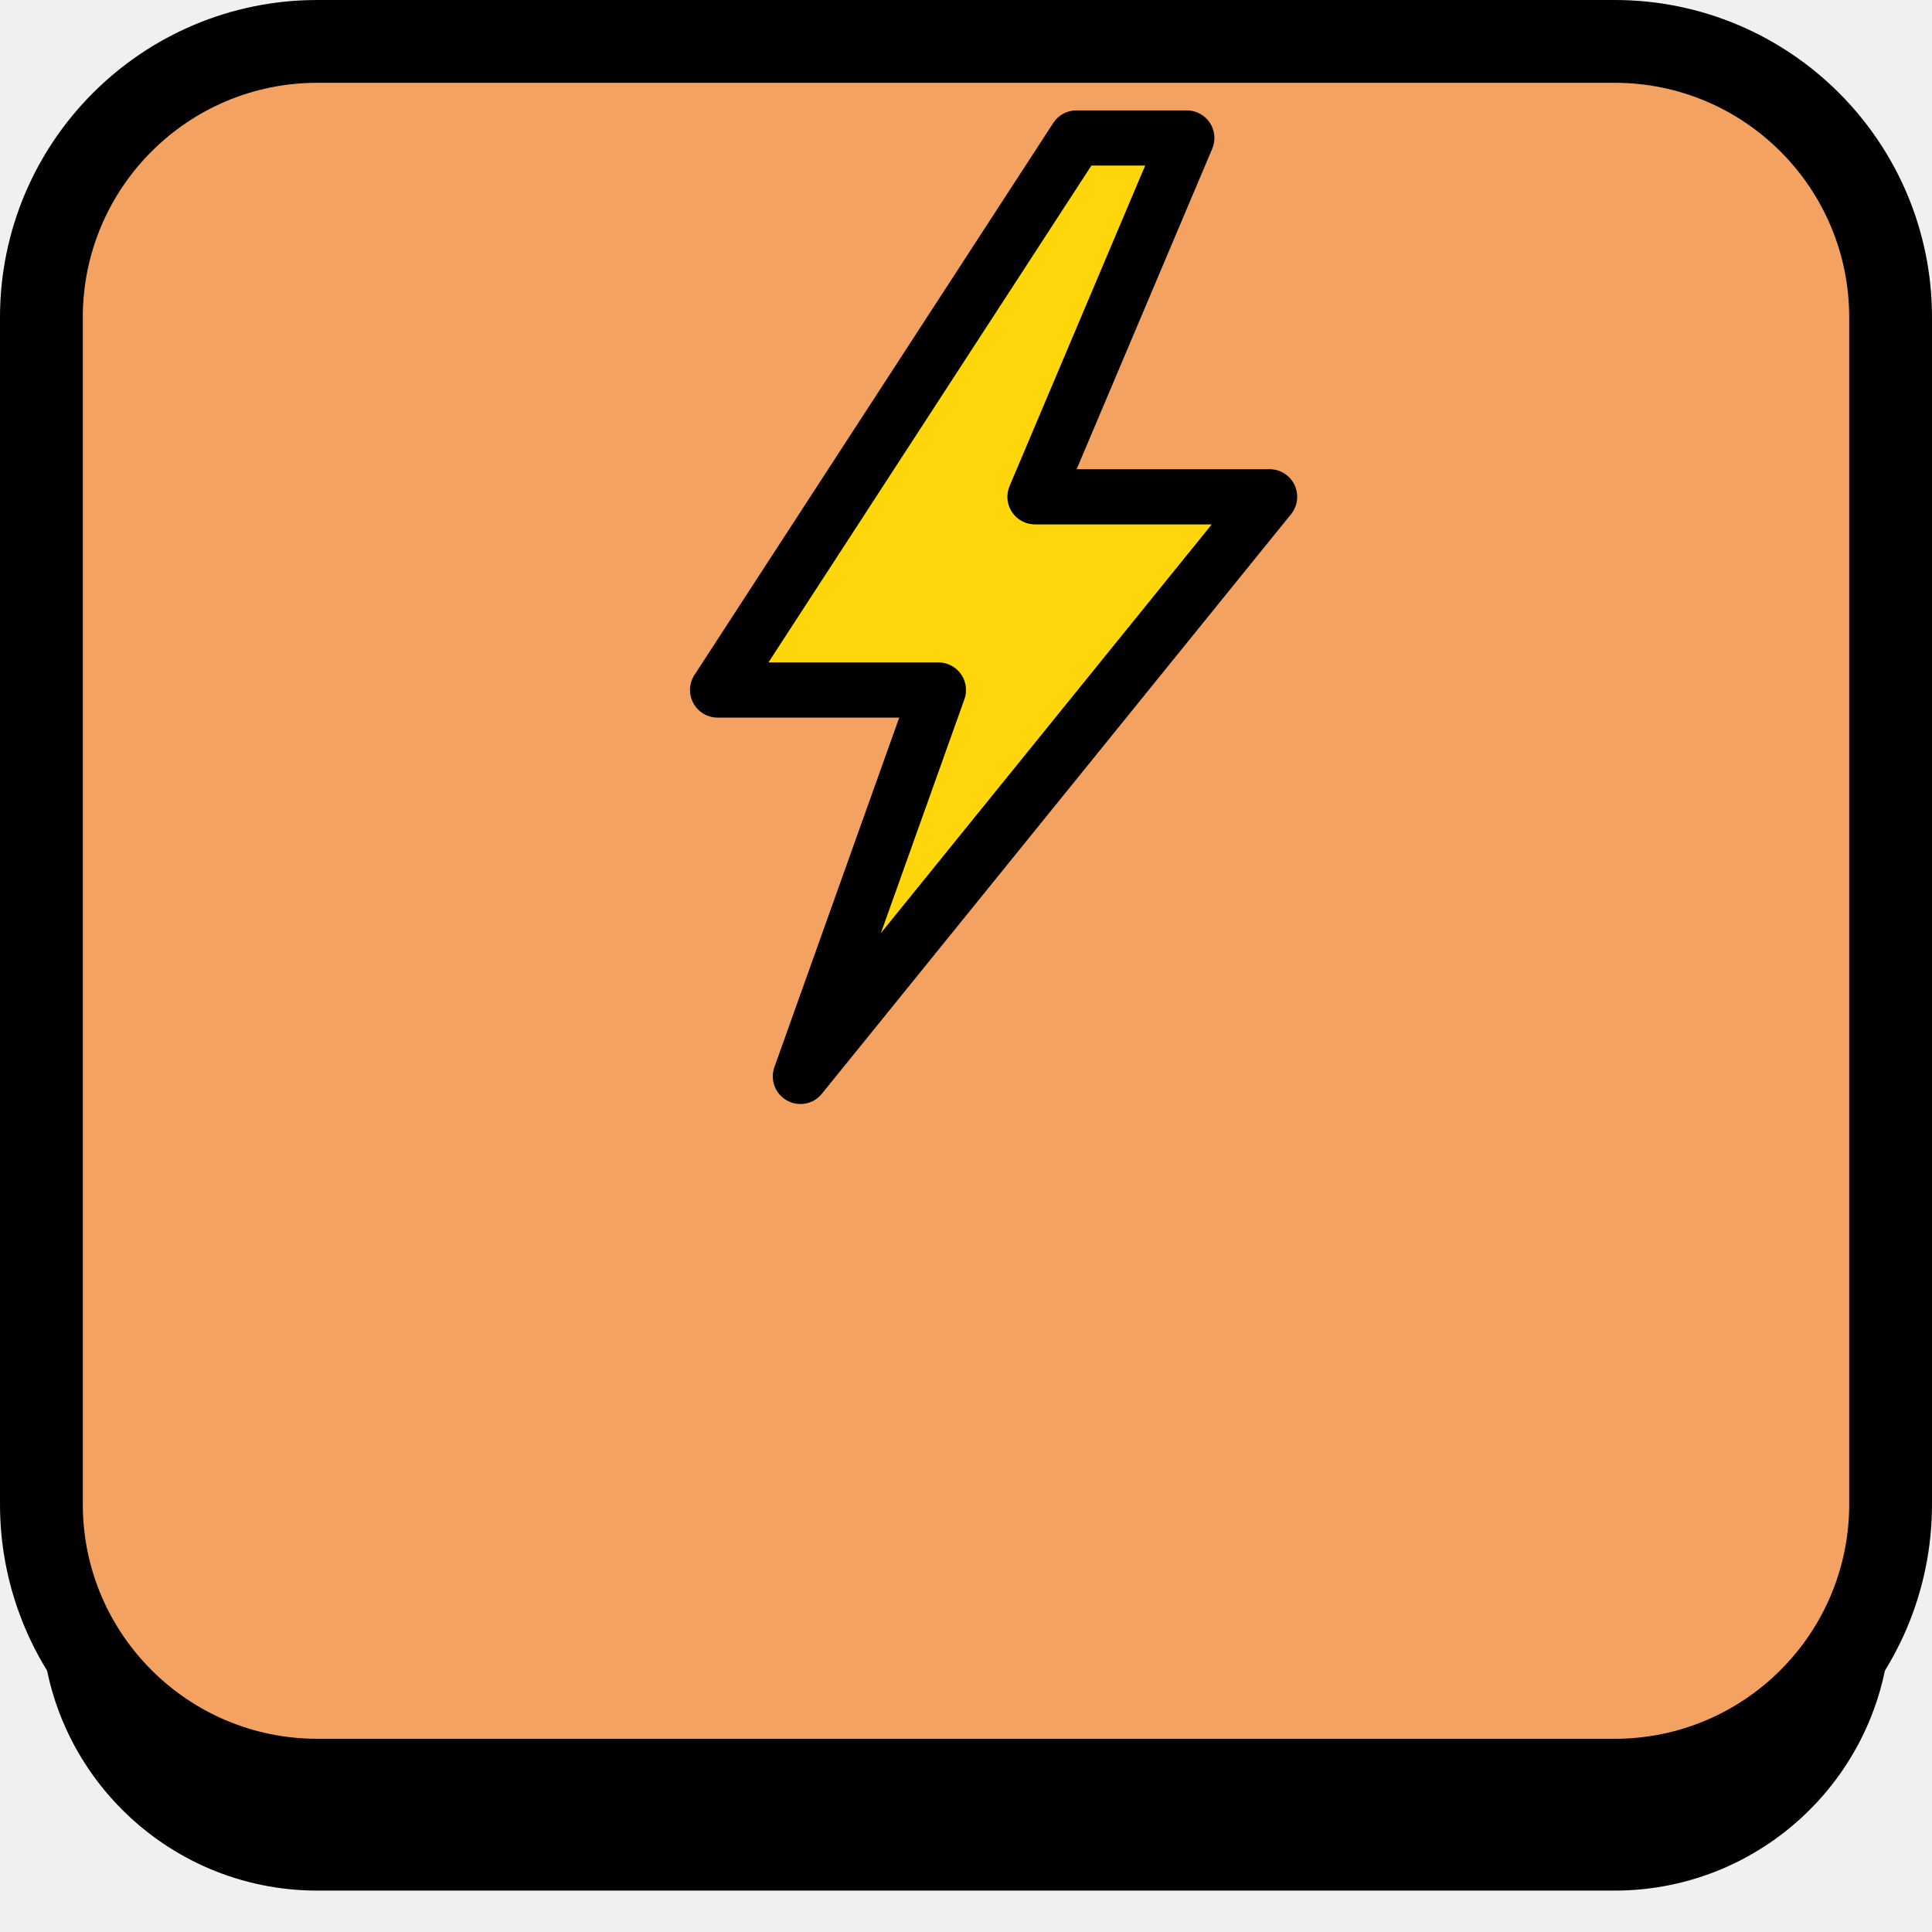
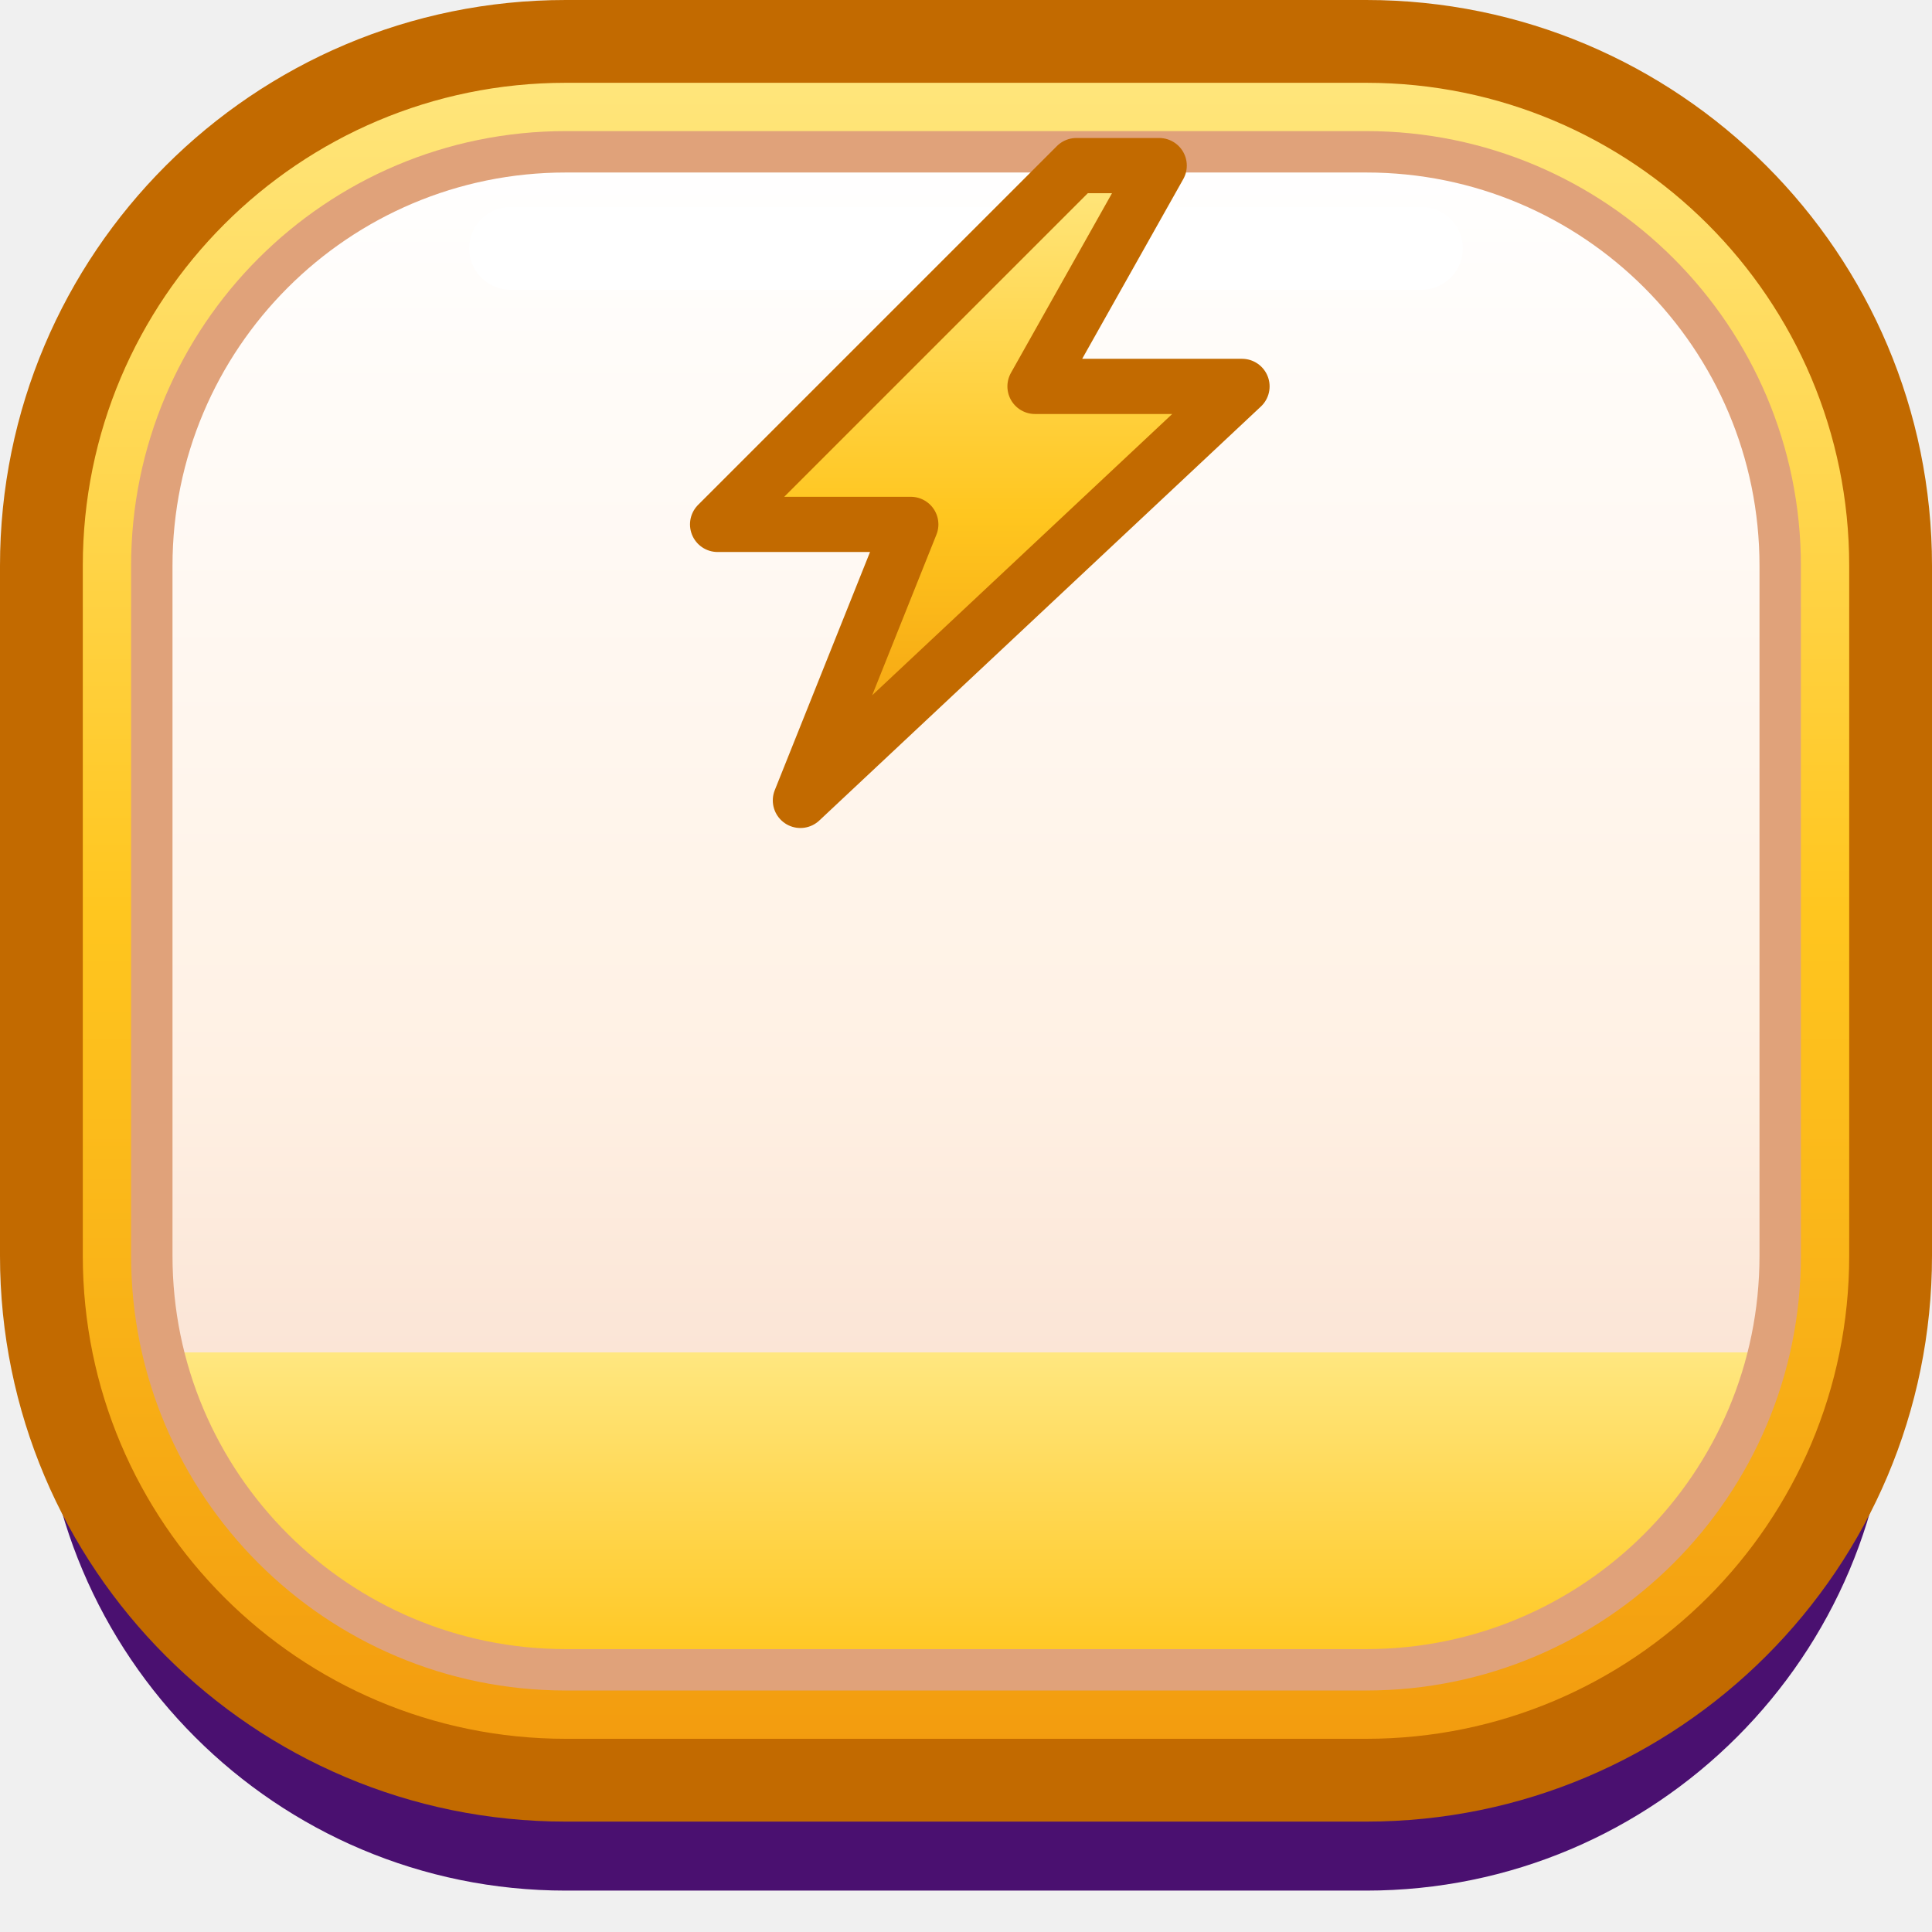
<svg xmlns="http://www.w3.org/2000/svg" viewBox="0 0 140 140" width="140" height="140">
-   <rect x="3" y="11" width="134" height="126" rx="20" fill="#000000" />
-   <rect x="3" y="3" width="134" height="126" rx="20" fill="#F4A261" stroke="#000000" stroke-width="6" />
-   <polygon points="78,10 52,50 68,50 58,78 92,36 75,36 86,10" fill="#FFD60A" stroke="#000000" stroke-width="4" stroke-linejoin="round" />
+   <defs>
+     <linearGradient id="frame" x1="0" y1="0" x2="0" y2="1">
+       <stop offset="0" stop-color="#FFE780" />
+       <stop offset="0.5" stop-color="#FFC61F" />
+       <stop offset="1" stop-color="#F29A0E" />
+     </linearGradient>
+     <linearGradient id="cream" x1="0" y1="0" x2="0" y2="1">
+       <stop offset="0" stop-color="#FFFFFF" />
+       <stop offset="0.6" stop-color="#FFF1E4" />
+       <stop offset="1" stop-color="#F6D7C6" />
+     </linearGradient>
+     <linearGradient id="strip" x1="0" y1="0" x2="0" y2="1">
+       <stop offset="0" stop-color="#FFE780" />
+       <stop offset="1" stop-color="#FFC61F" />
+     </linearGradient>
+     <linearGradient id="icon" x1="0" y1="0" x2="0" y2="1">
+       <stop offset="0" stop-color="#FFE780" />
+       <stop offset="0.55" stop-color="#FFC61F" />
+       <stop offset="1" stop-color="#F29A0E" />
+     </linearGradient>
+     <clipPath id="inner">
+       <rect x="11" y="11" width="118" height="110" rx="30" />
+     </clipPath>
+   </defs>
+   <rect x="3" y="9" width="134" height="128" rx="38" fill="#4A1070" />
+   <rect x="3" y="3" width="134" height="126" rx="38" fill="url(#frame)" stroke="#C26A00" stroke-width="6" />
+   <g clip-path="url(#inner)">
+     <rect x="11" y="11" width="118" height="110" fill="url(#cream)" />
+     <rect x="11" y="98" width="118" height="23" fill="url(#strip)" />
+   </g>
+   <rect x="11" y="11" width="118" height="110" rx="30" fill="none" stroke="#E0A27A" stroke-width="3" />
+   <rect x="34" y="15" width="72" height="6" rx="3" fill="#FFFFFF" />
+   <polygon points="78,12 52,38 66,38 58,58 90,28 75,28 84,12" fill="url(#icon)" stroke="#C26A00" stroke-width="4" stroke-linejoin="round" />
</svg>
